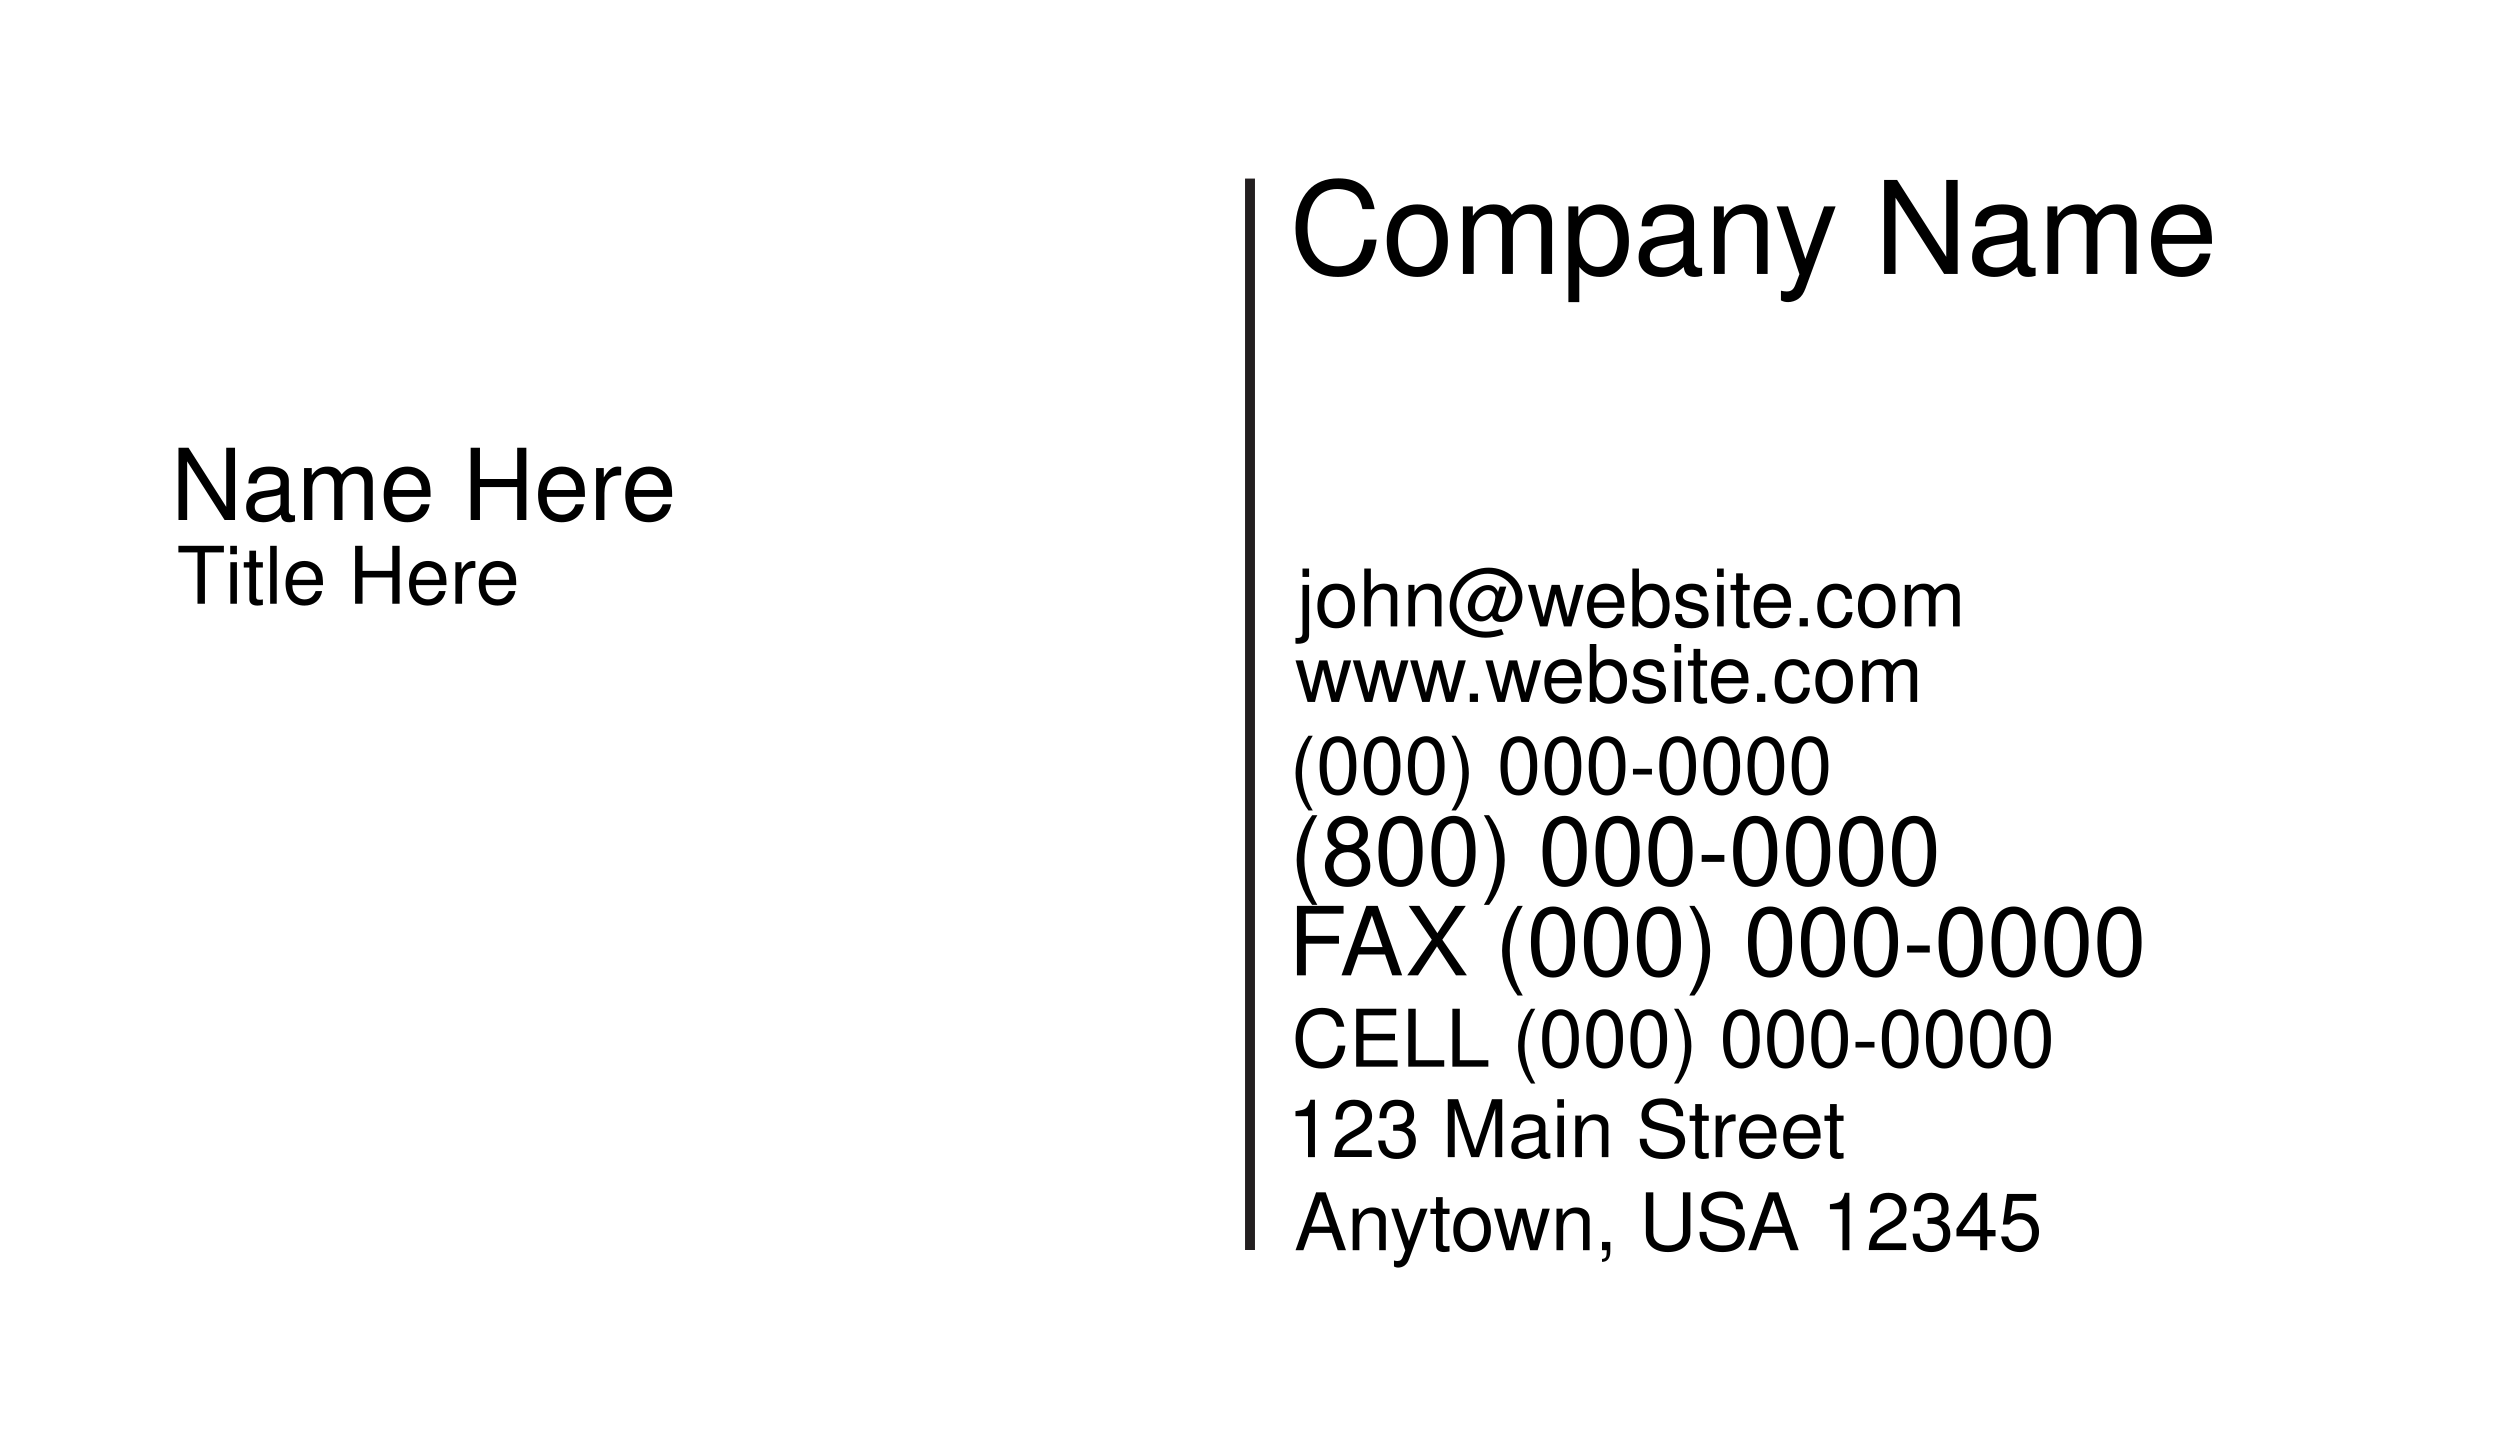
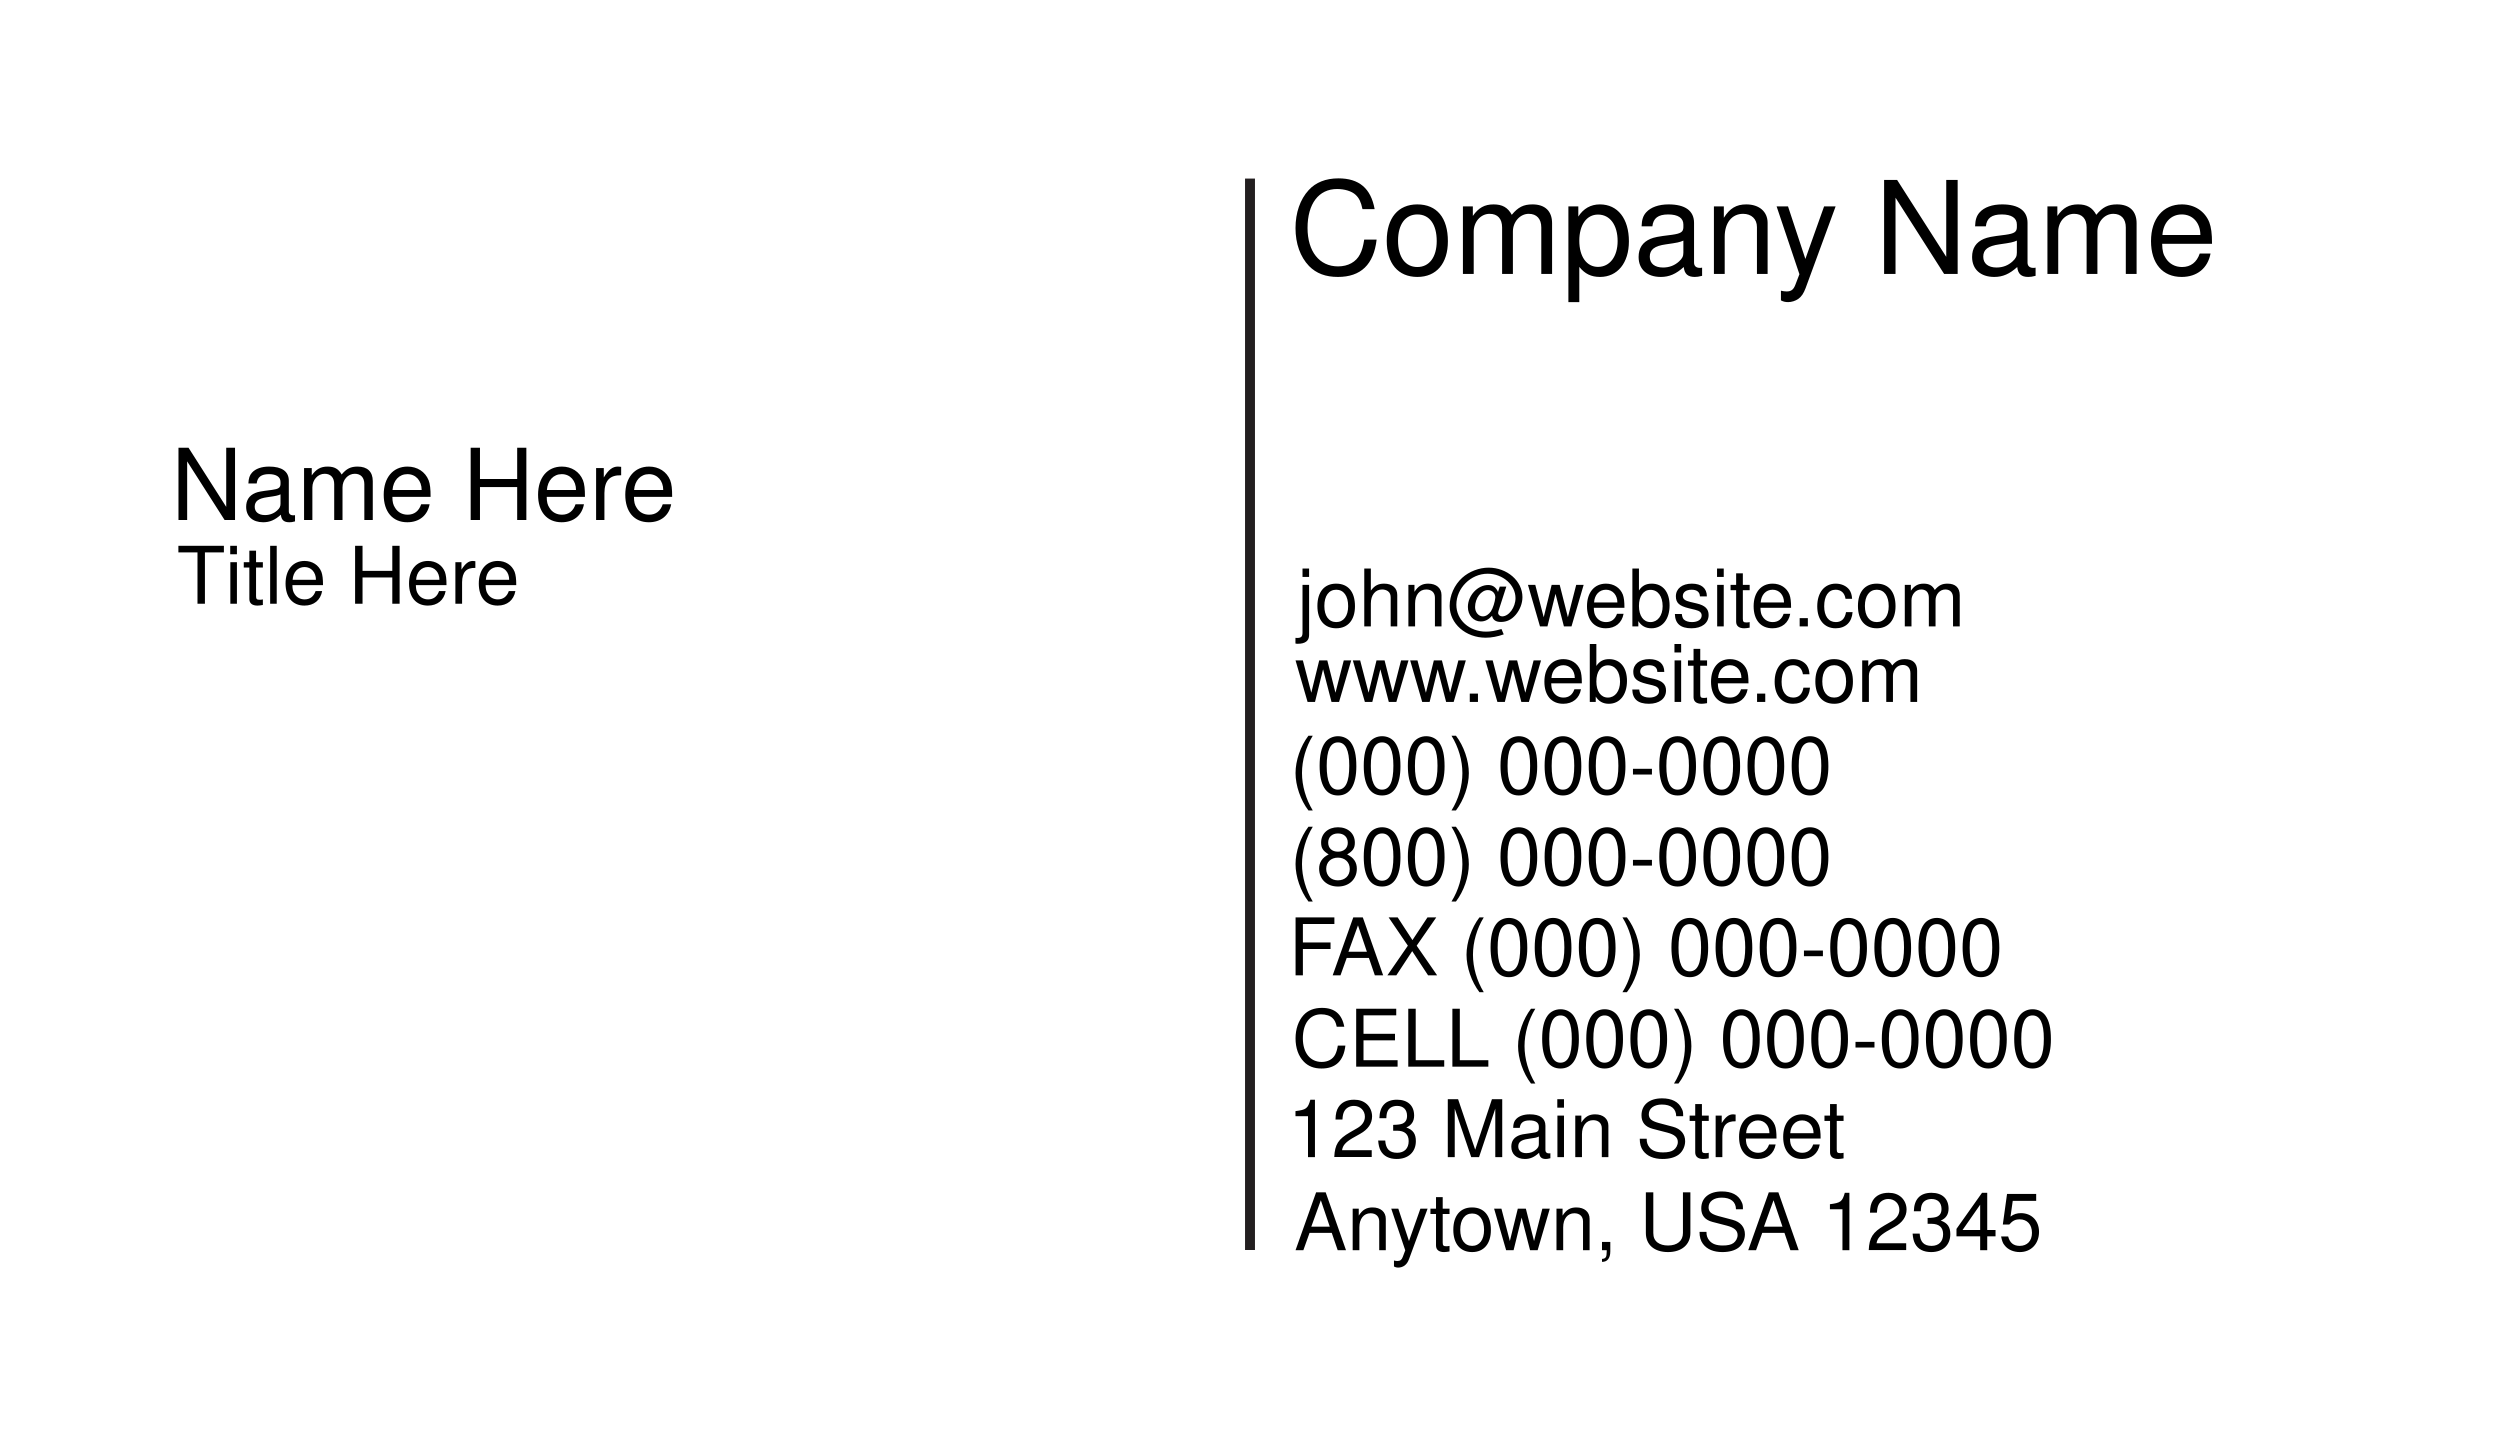
<svg xmlns="http://www.w3.org/2000/svg" id="svg3119" viewBox="0 0 315 180" height="100%" width="100%" version="1.1">
  <text id="companyName" y="34.519" x="162.455" font-size="16.25px" font-family="Helvetica">Company Name</text>
  <text id="name" y="65.523" x="21.535" font-size="12.5px" font-family="Helvetica">Name Here</text>
  <text id="title" y="76.07" x="22.275" font-size="10px" font-family="Helvetica">Title Here</text>
  <text id="address" y="145.799" x="162.215" font-size="10px" font-family="Helvetica">123 Main Street</text>
  <text id="cityStateZip" y="157.528" x="163.065" font-size="10px" font-family="Helvetica">Anytown, USA 12345</text>
-   <text id="line1" y="99.999" x="162.505" font-size="10px" font-family="Helvetica">(000) 000-0000</text>
-   <text id="line2" y="111.468" x="162.505" font-family="Helvetica">(800) 000-0000</text>
-   <text id="line3" y="122.892" x="162.335" font-family="Helvetica">FAX (000) 000-0000</text>
-   <text id="line4" y="134.399" x="162.755" font-size="10px" font-family="Helvetica">CELL (000) 000-0000</text>
-   <text id="website" y="88.441" x="163.175" font-size="10px" font-family="Helvetica">www.website.com</text>
-   <text id="email" y="78.929" x="163.415" font-size="10px" font-family="Helvetica">john@website.com</text>
-   <rect id="logo" height="45" width="67.5" y="94.396" x="55.93" fill="none" />
+   <text id="line1" font-size="10px" y="99.999" x="162.505" font-family="Helvetica">(000) 000-0000</text>
+   <text id="line2" font-size="10px" y="111.468" x="162.505" font-family="Helvetica">(800) 000-0000</text>
+   <text id="line3" font-size="10px" y="122.892" x="162.335" font-family="Helvetica">FAX (000) 000-0000</text>
+   <text id="line4" font-size="10px" y="134.399" x="162.755" font-family="Helvetica">CELL (000) 000-0000</text>
+   <text id="website" font-size="10px" y="88.441" x="163.175" font-family="Helvetica">www.website.com</text>
+   <text id="email" font-size="10px" y="78.929" x="163.415" font-family="Helvetica">john@website.com</text>
+   <rect id="logo" height="45" width="67.5" y="94.195" x="44.668" fill="none" />
  <path id="path234" stroke="#231f20" stroke-width="1.251" fill="none" d="m157.5 157.5v-135" />
</svg>
